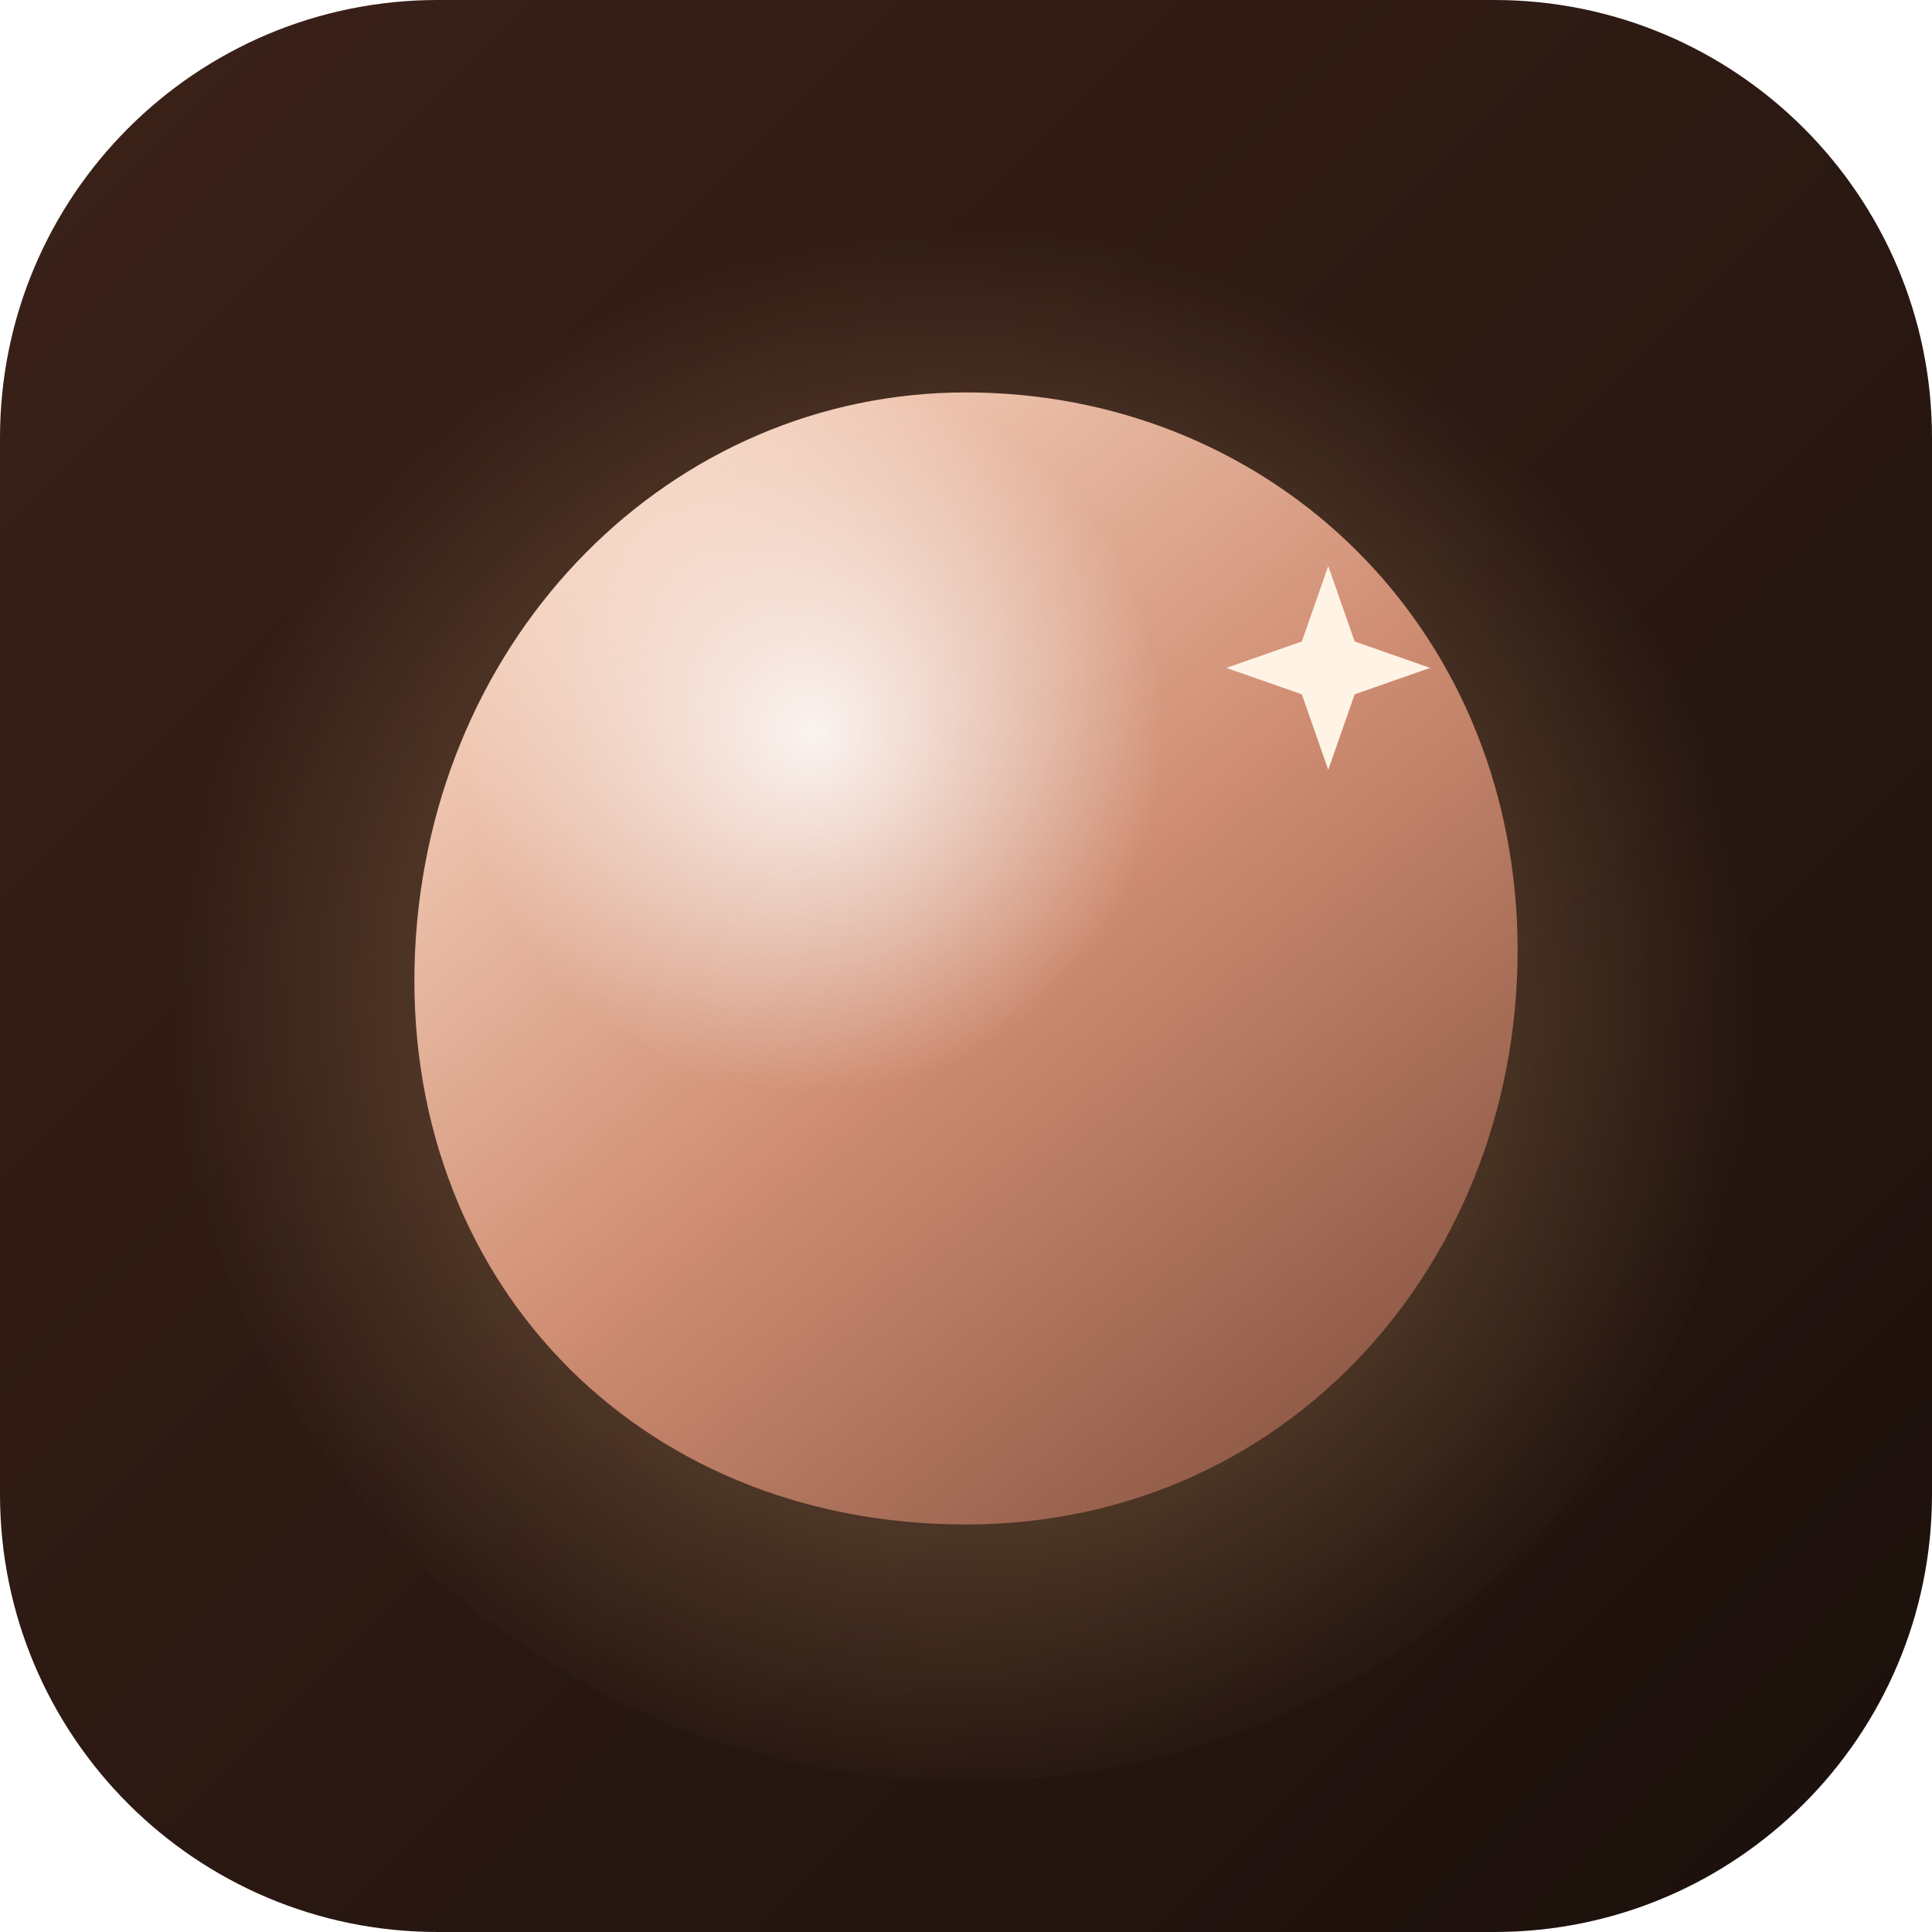
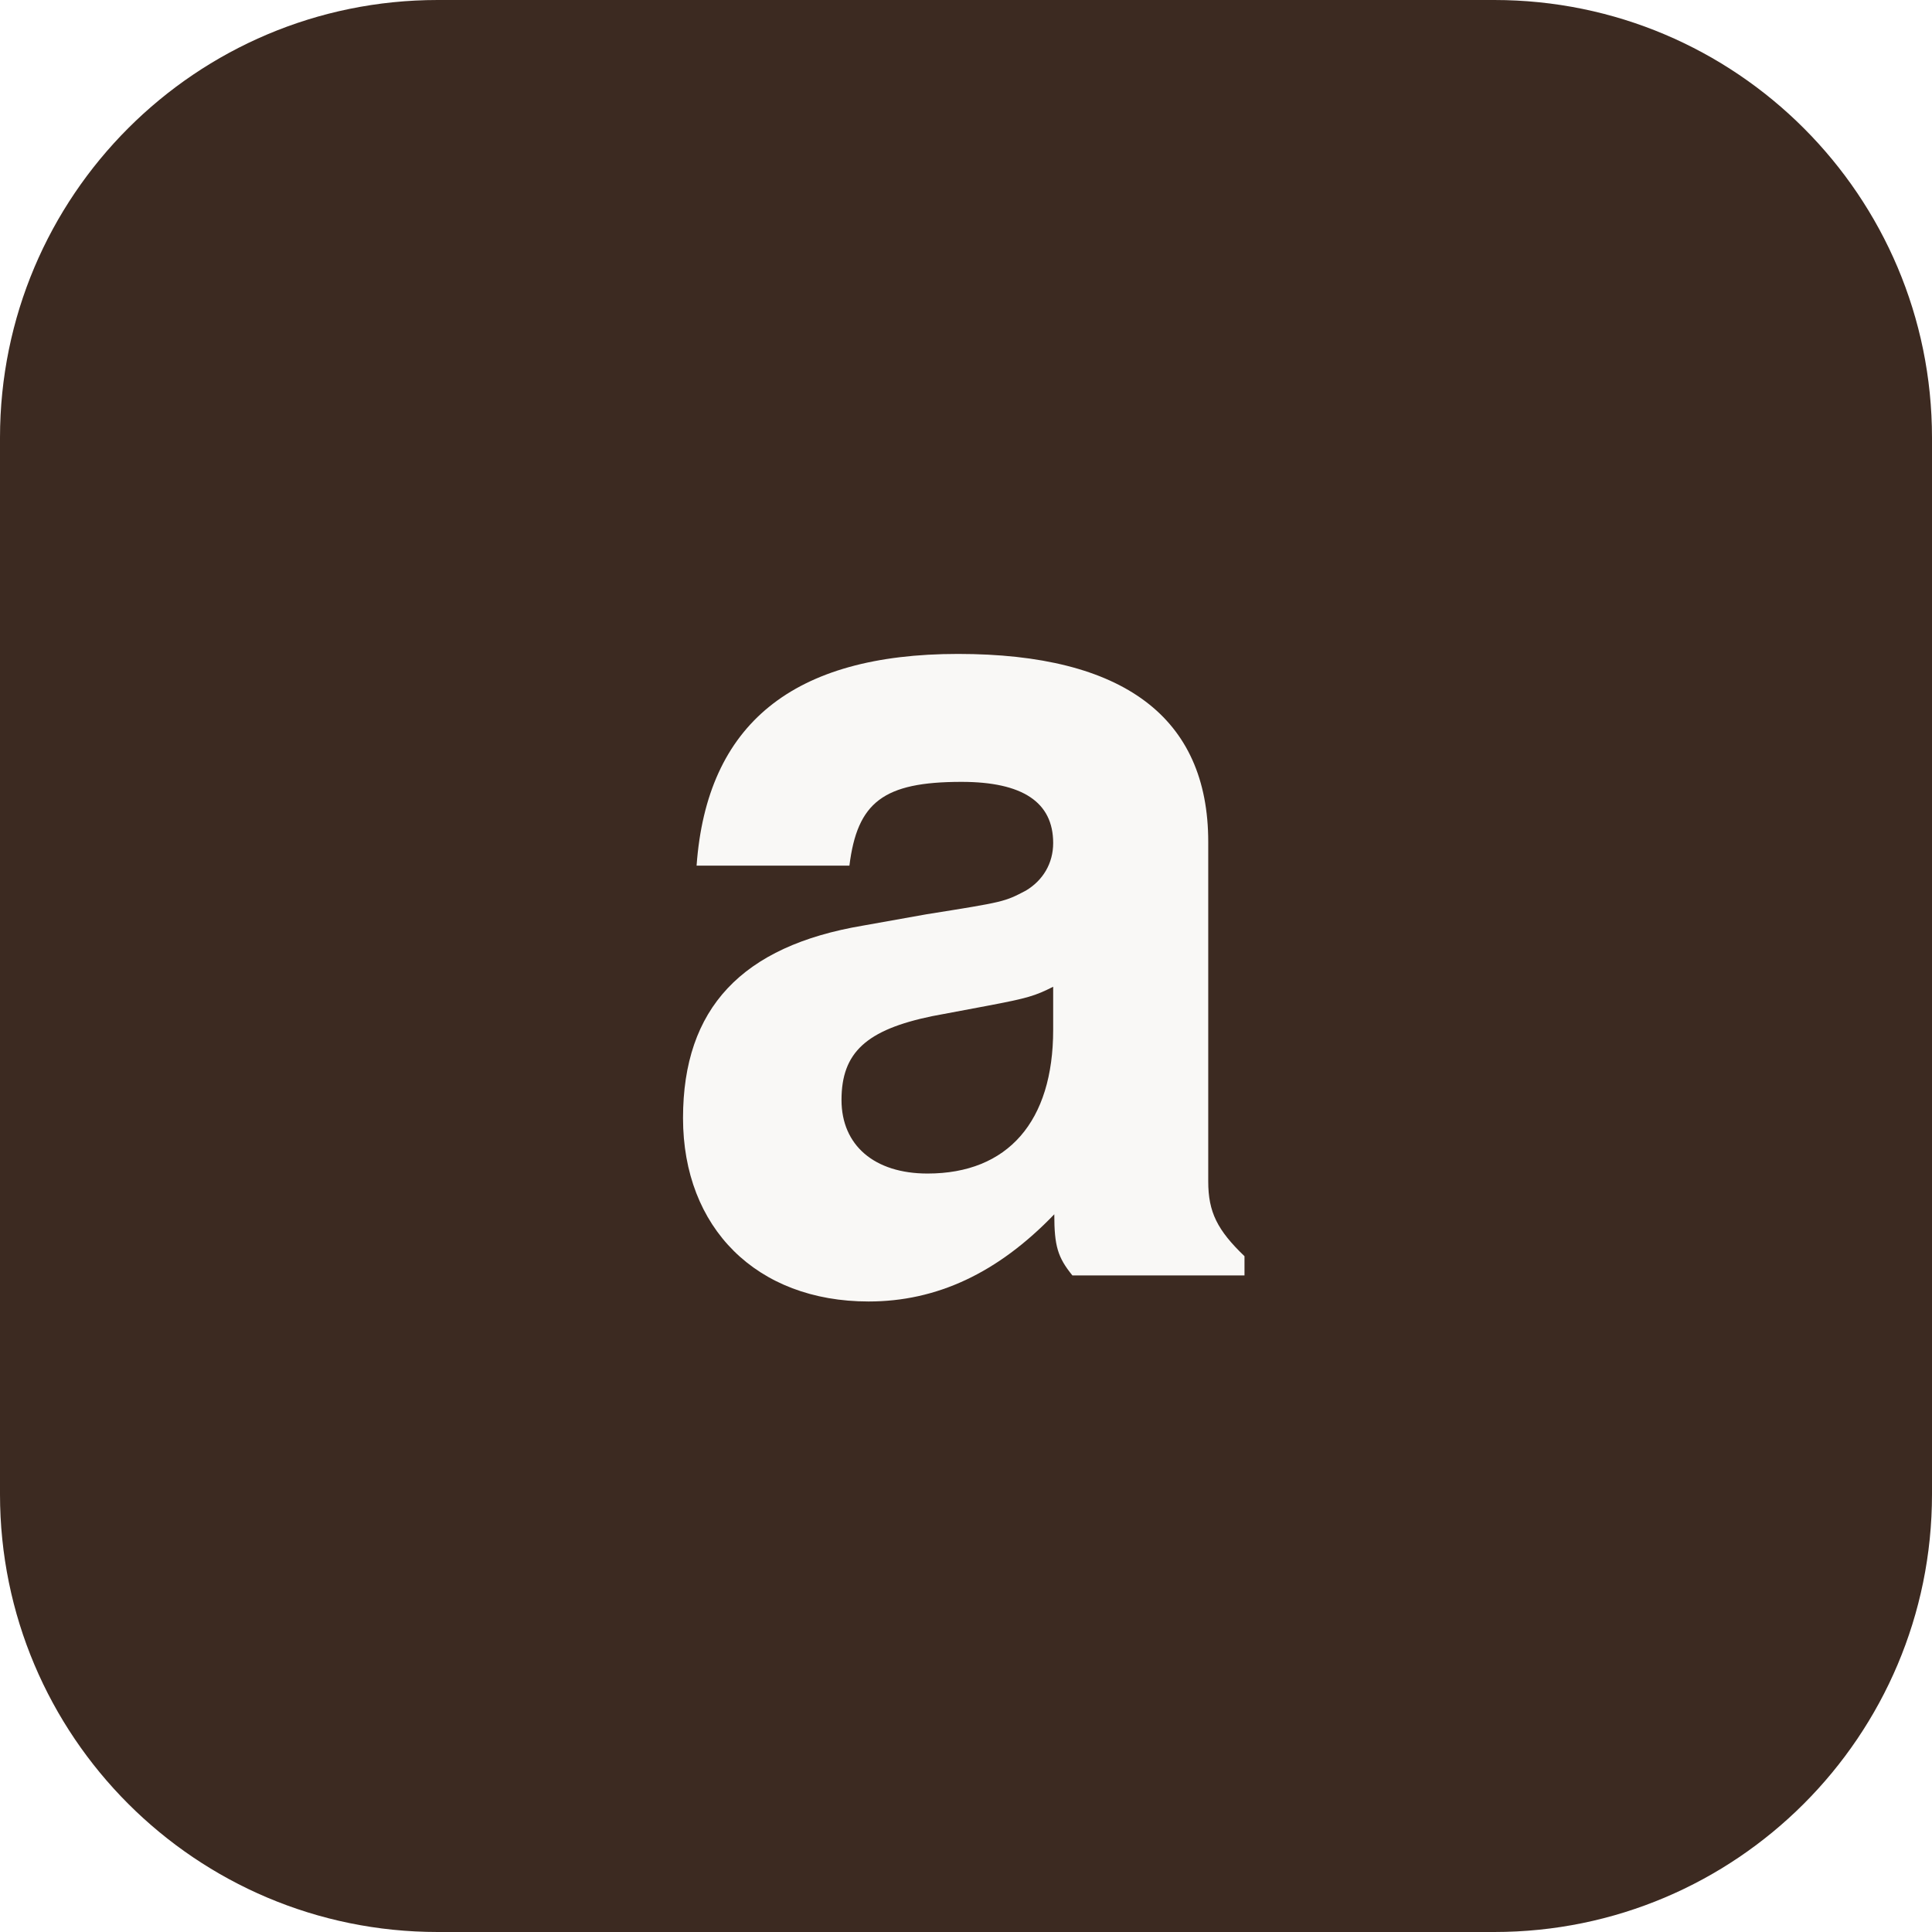
<svg xmlns="http://www.w3.org/2000/svg" viewBox="0 0 512 512">
-   <defs>
-     <linearGradient id="bg" x1="0" y1="0" x2="1" y2="1">
-       <stop offset="0" stop-color="#3B2219" />
-       <stop offset="1" stop-color="#1B100C" />
-     </linearGradient>
-     <radialGradient id="glow" cx="0.5" cy="0.52" r="0.5">
-       <stop offset="0" stop-color="#E3B27A" stop-opacity=".55" />
-       <stop offset="1" stop-color="#E3B27A" stop-opacity="0" />
-     </radialGradient>
-     <linearGradient id="orb" x1="0.15" y1="0.1" x2="0.85" y2="0.95">
-       <stop offset="0" stop-color="#F6D3BF" />
-       <stop offset=".5" stop-color="#D08E73" />
-       <stop offset="1" stop-color="#8A5643" />
-     </linearGradient>
-     <radialGradient id="hi" cx="0.36" cy="0.3" r="0.32">
-       <stop offset="0" stop-color="#fff" stop-opacity=".85" />
-       <stop offset="1" stop-color="#fff" stop-opacity="0" />
-     </radialGradient>
-   </defs>
-   <rect width="512" height="512" rx="116" fill="url(#bg)" />
-   <circle cx="256" cy="262" r="210" fill="url(#glow)" />
-   <path d="M256 104c78 0 142 58 146 140 4 86-58 160-146 160S106 338 110 252c4-84 68-148 146-148z" fill="url(#orb)" />
-   <path d="M256 104c78 0 142 58 146 140 4 86-58 160-146 160S106 338 110 252c4-84 68-148 146-148z" fill="url(#hi)" />
-   <path d="M352 150l7 20 20 7-20 7-7 20-7-20-20-7 20-7z" fill="#FFF3E6" />
+   <rect width="512" height="512" rx="116" fill="#3C2A21" />
+   <text x="256" y="338" text-anchor="middle" font-family="-apple-system, 'SF Pro Display', 'Helvetica Neue', Helvetica, Arial, sans-serif" font-size="300" font-weight="600" letter-spacing="-8" fill="#F9F8F6">a</text>
</svg>
